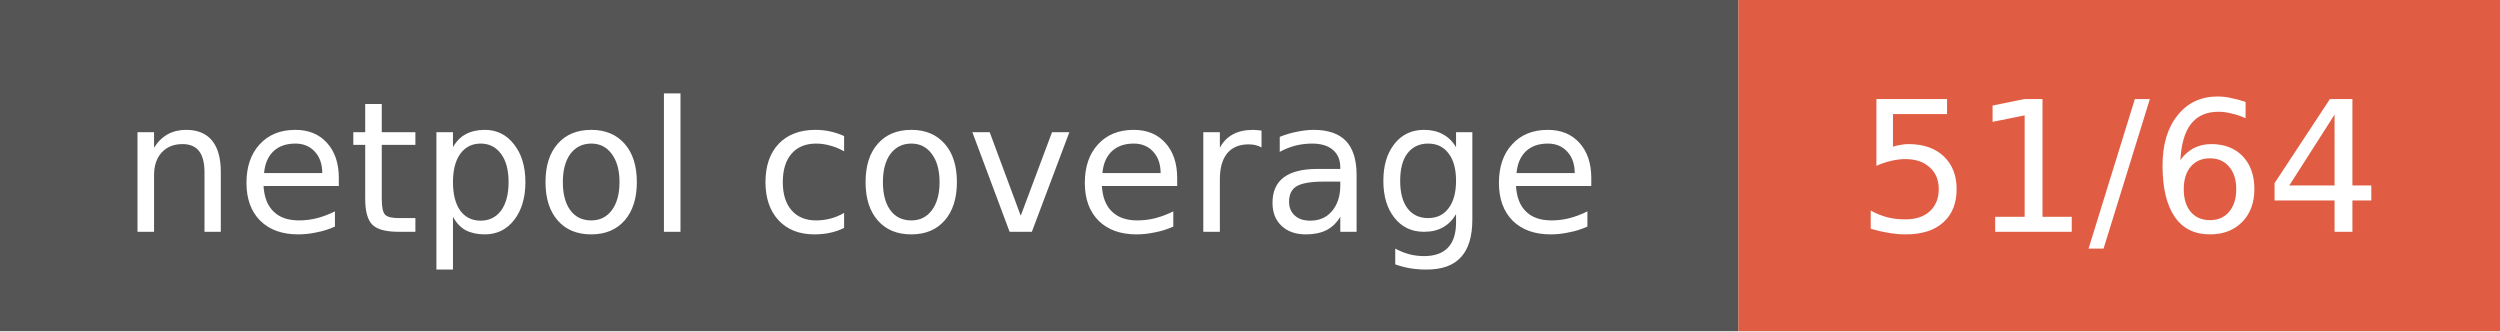
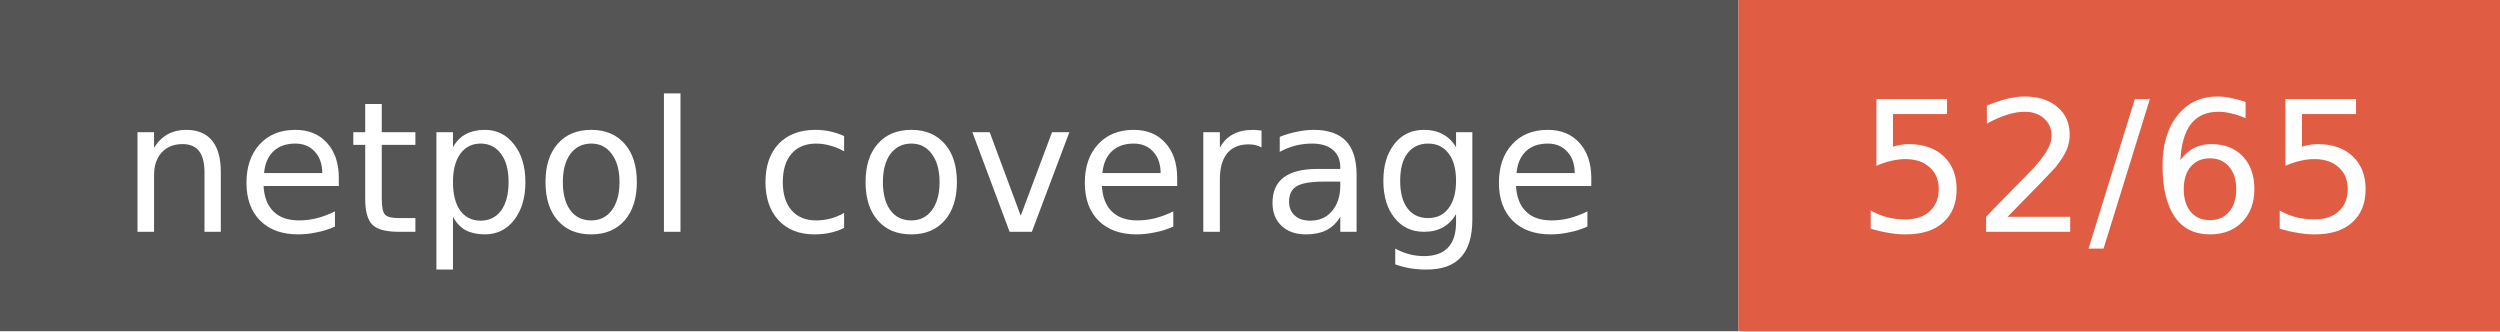
- <svg xmlns="http://www.w3.org/2000/svg" width="151" height="20" role="img" aria-label="netpol coverage: 51/64">
+ <svg xmlns="http://www.w3.org/2000/svg" width="151" height="20" role="img" aria-label="netpol coverage: 52/65">
  <style>rect.label-bg{fill:#555}@media (prefers-color-scheme:dark){rect.label-bg{fill:#3f3f3f}}text{font-family:Verdana,DejaVu Sans,Geneva,sans-serif;font-size:11px;fill:#fff}</style>
  <rect class="label-bg" width="105" height="20" />
  <rect x="105" width="46" height="20" fill="#e05d44" />
  <text x="52" y="14" text-anchor="middle">netpol coverage</text>
-   <text x="128" y="14" text-anchor="middle">51/64</text>
+   <text x="128" y="14" text-anchor="middle">52/65</text>
</svg>
